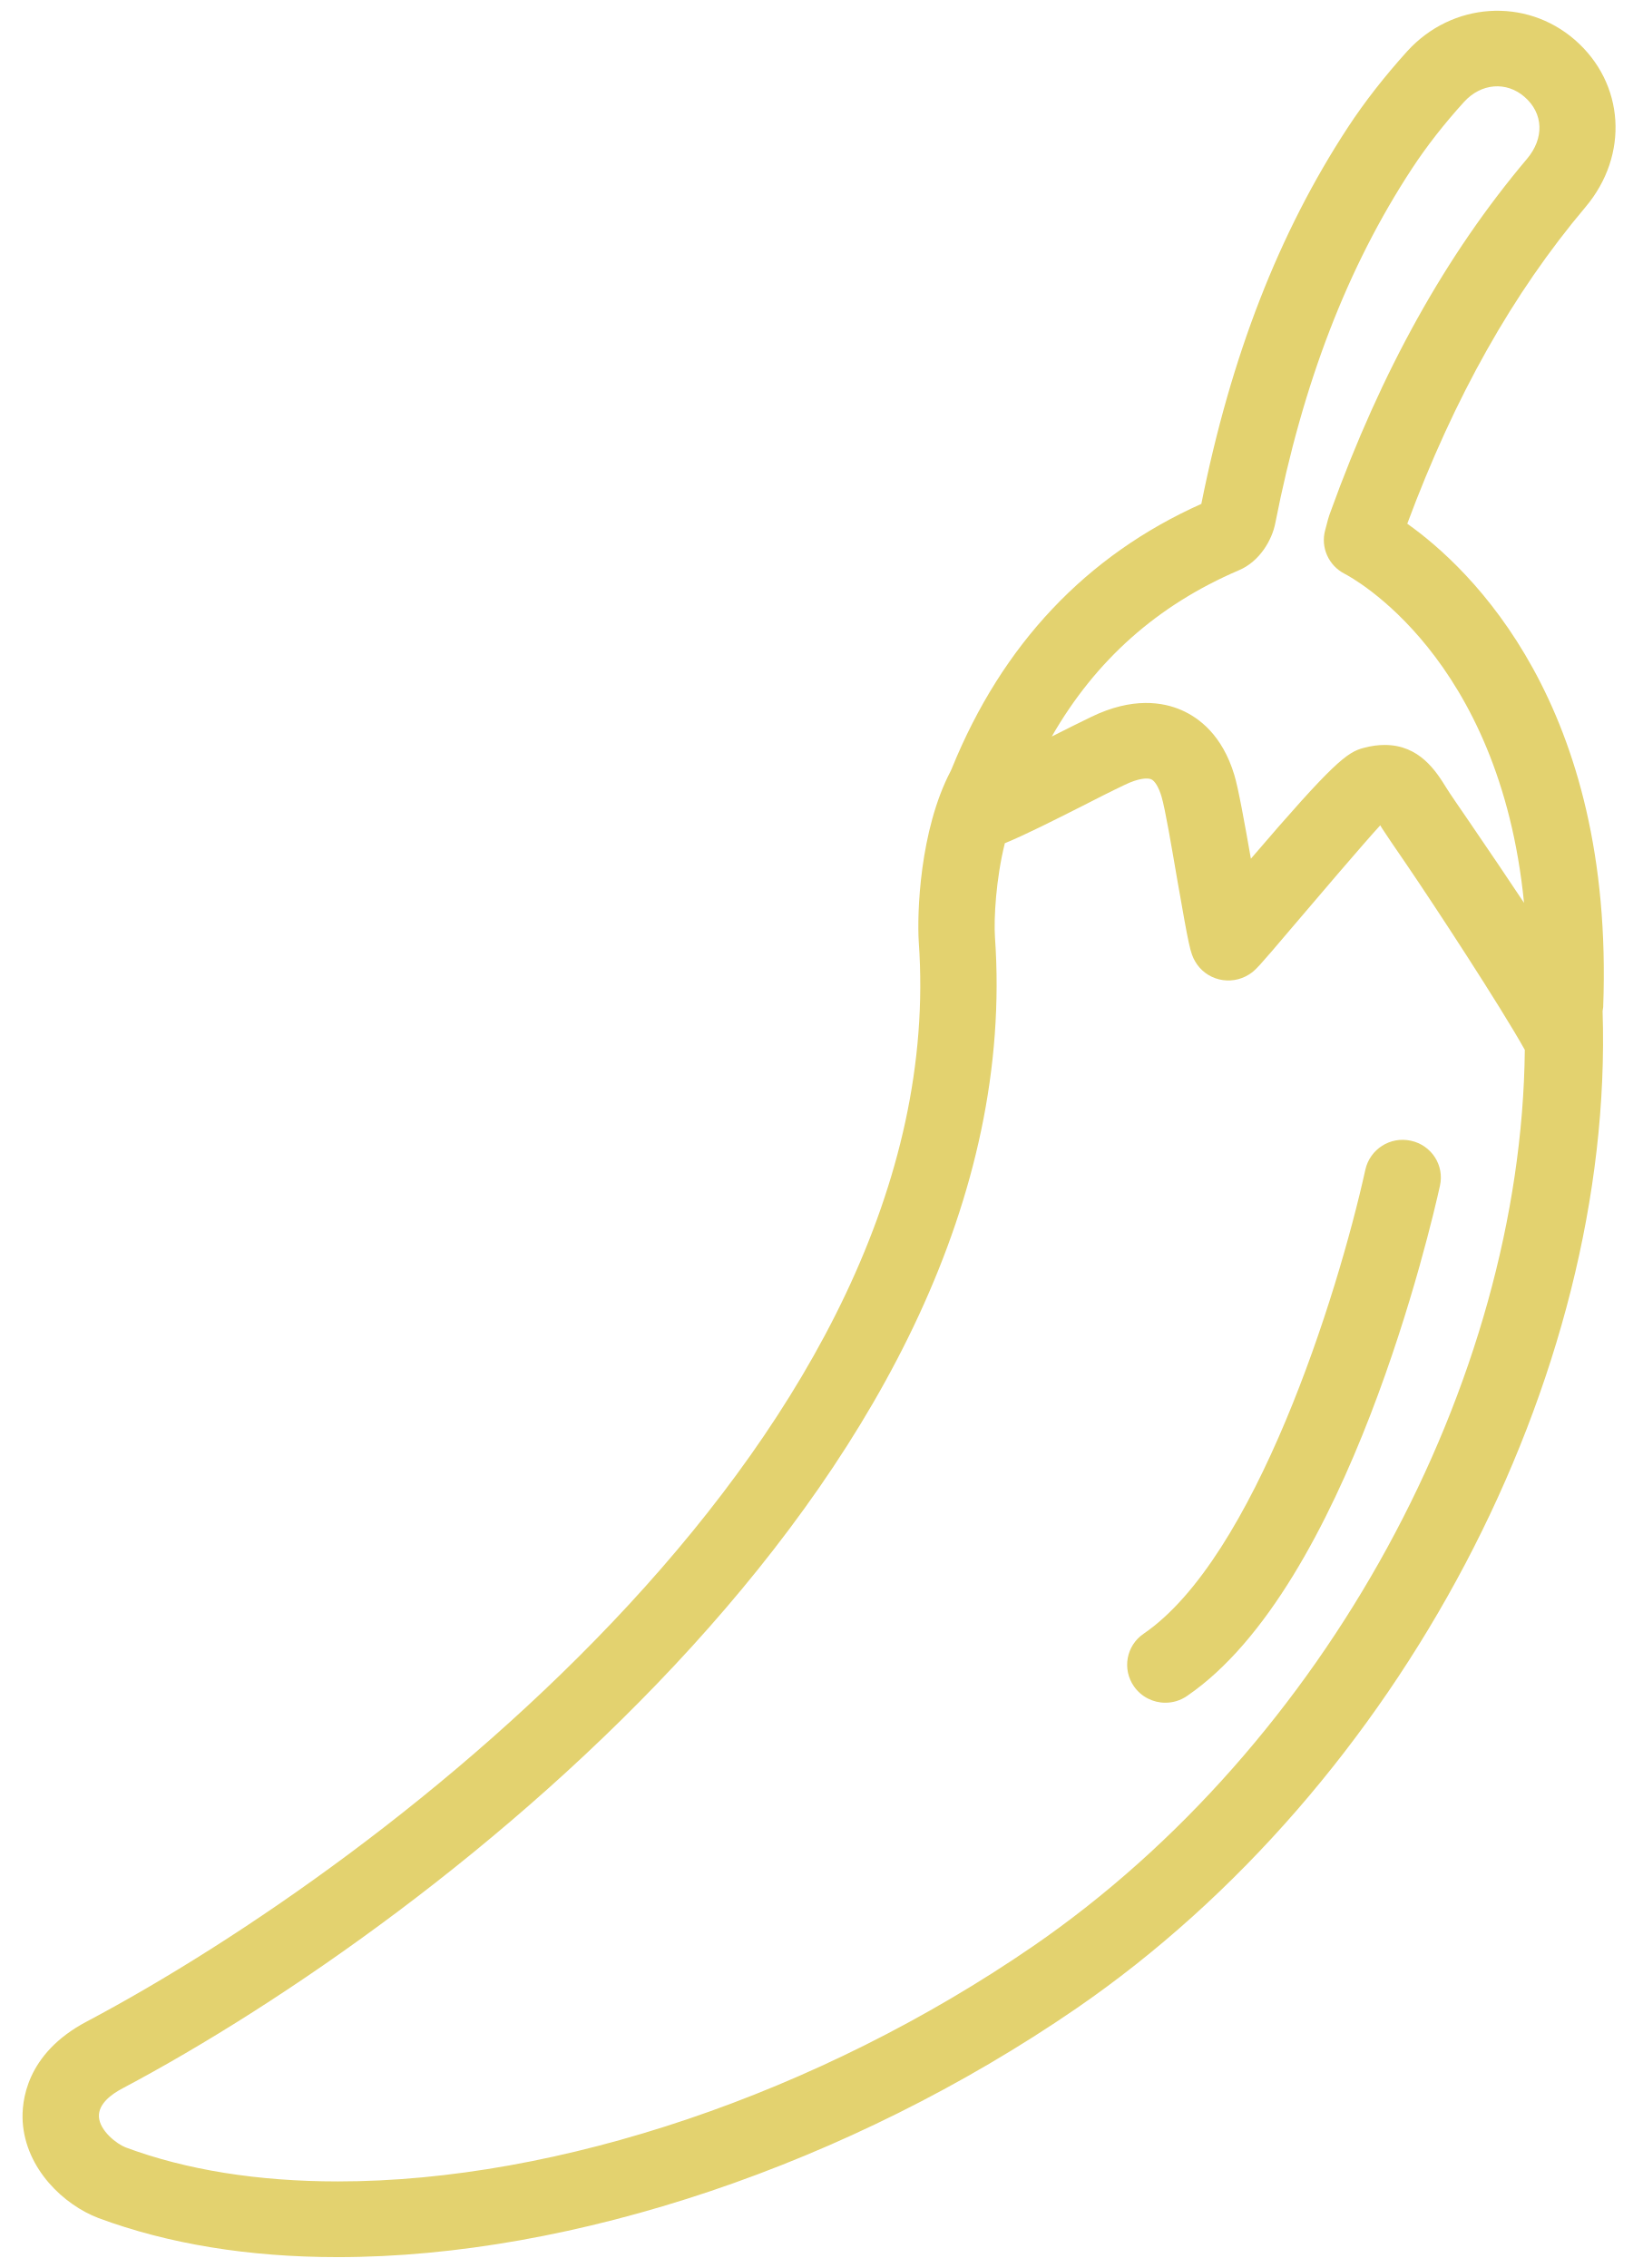
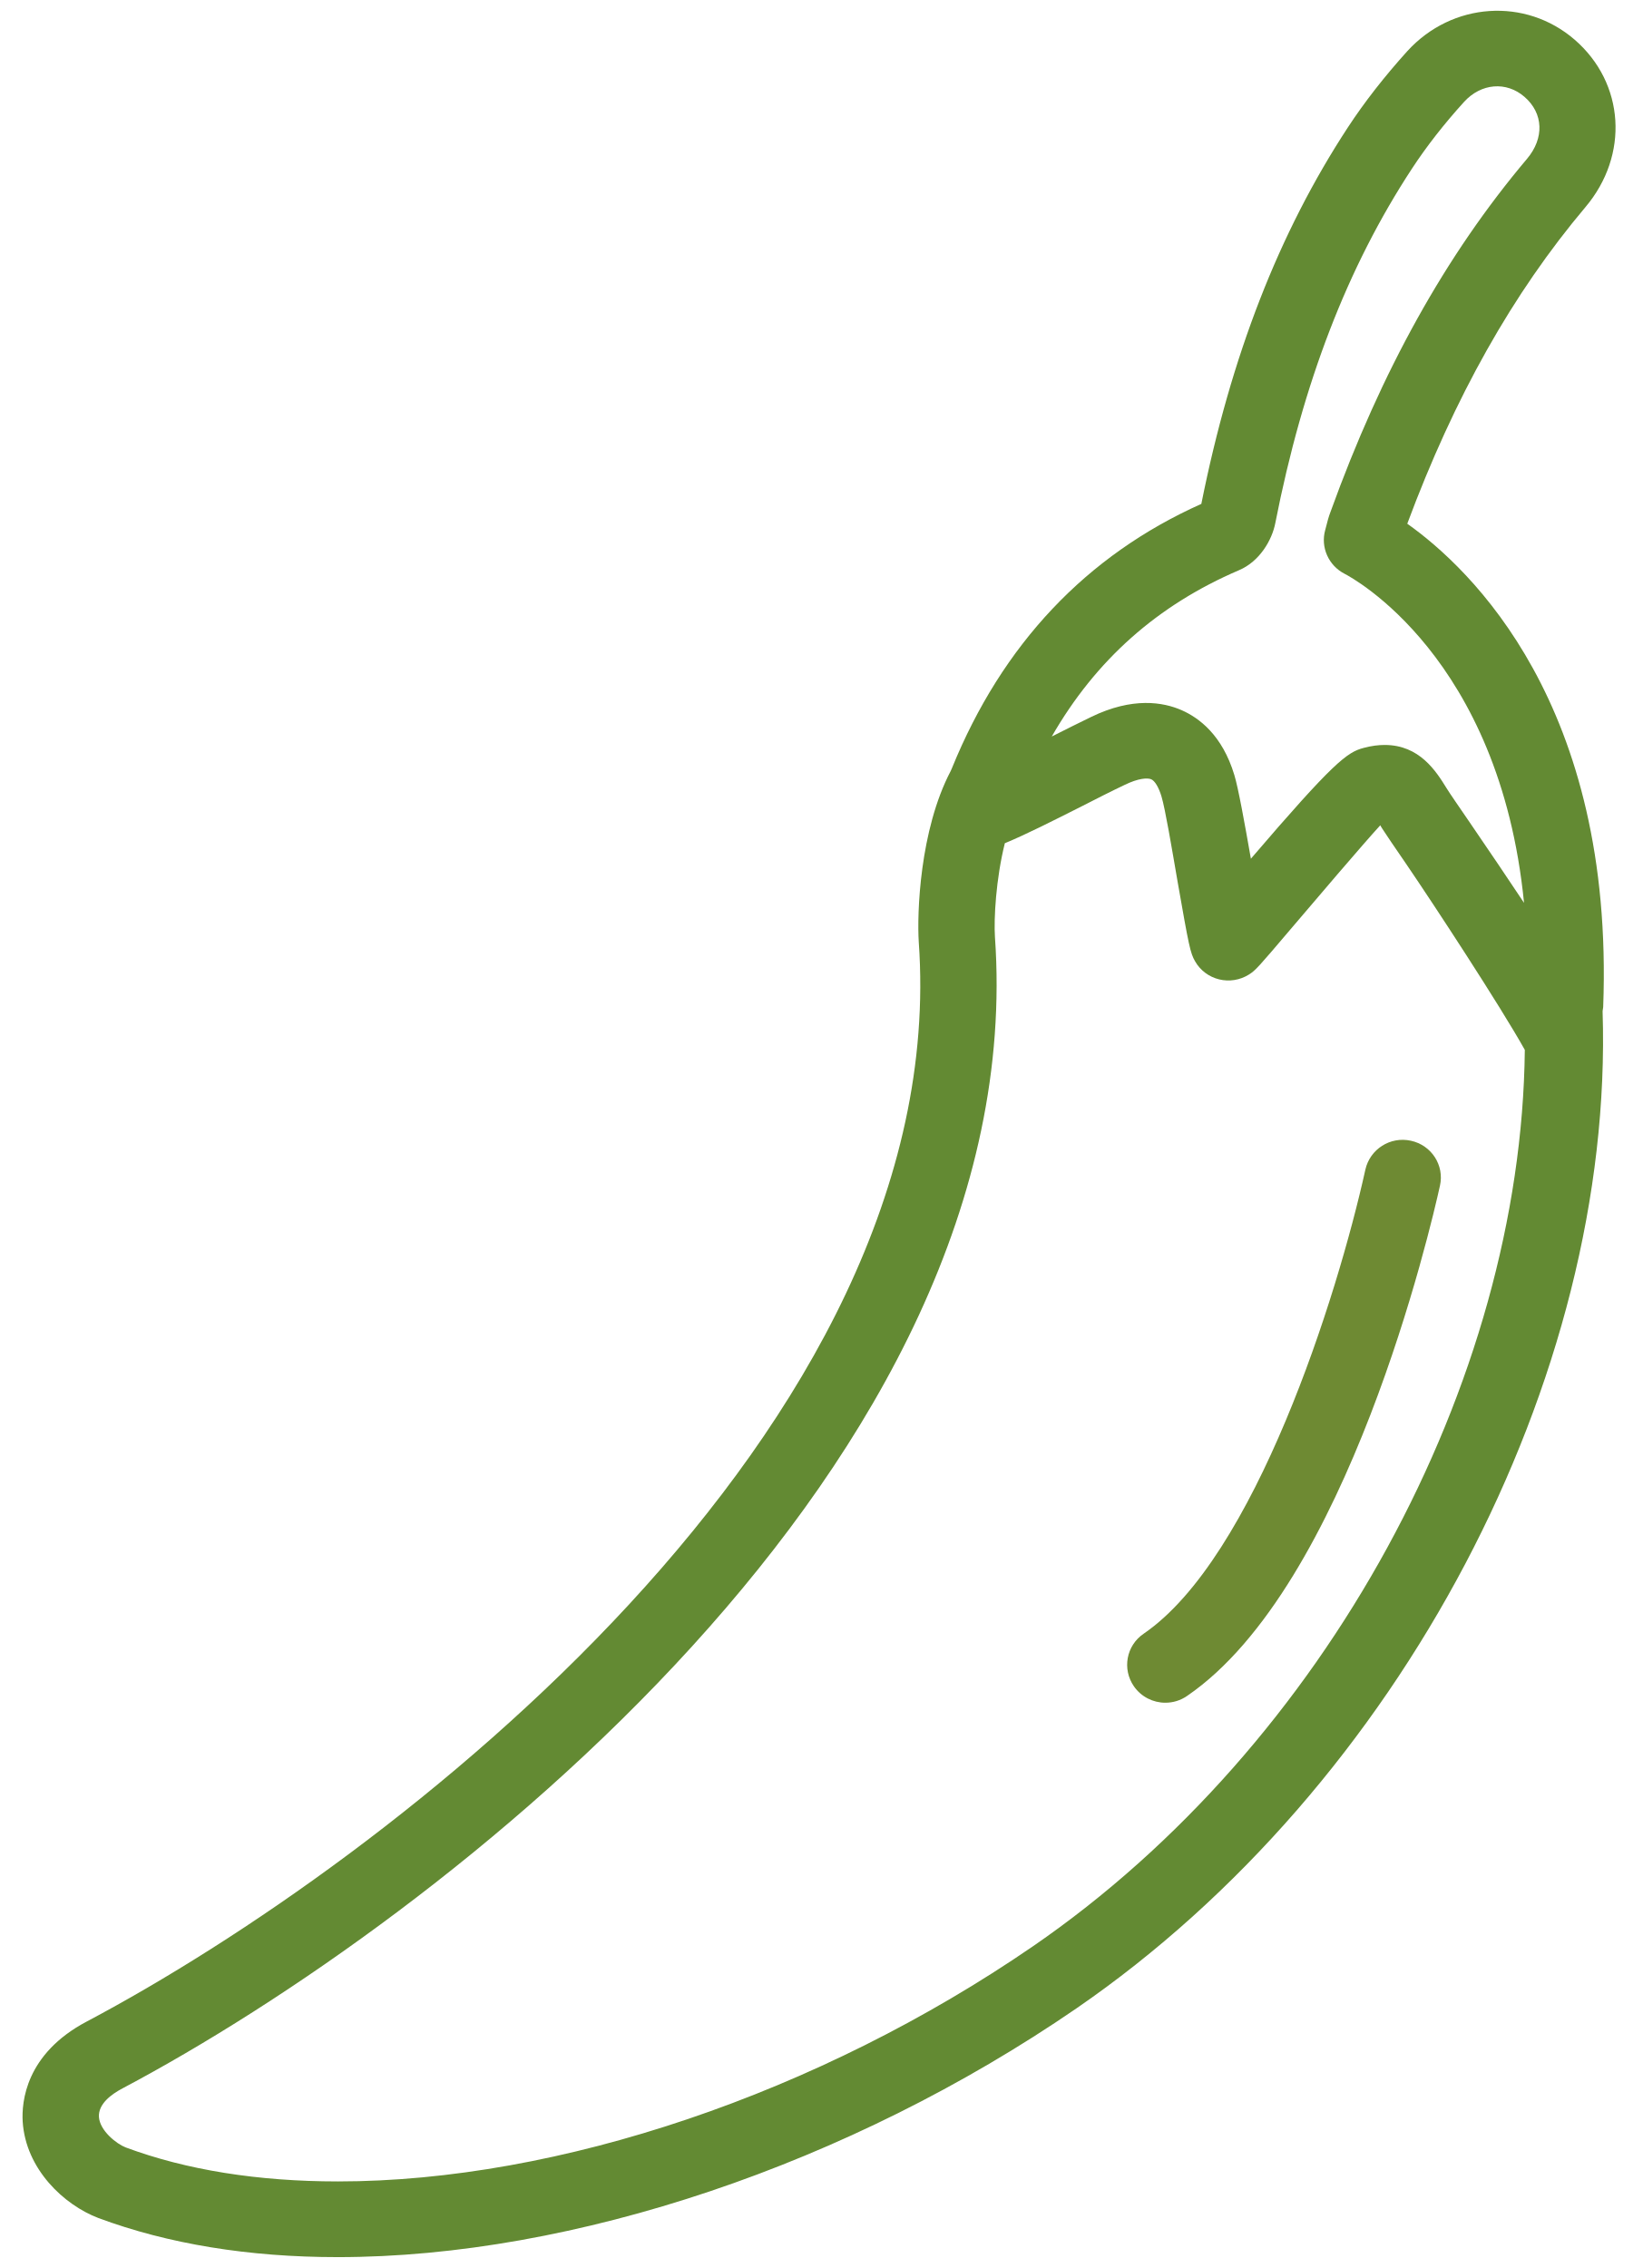
<svg xmlns="http://www.w3.org/2000/svg" width="42px" height="58px" viewBox="0 0 42 58" version="1.1">
  <defs />
  <g id="Page-1" stroke="none" stroke-width="1" fill="none" fill-rule="evenodd">
-     <g id="pungent" fill="#E3D26F" fill-rule="nonzero">
-       <g id="Group">
-         <path d="M35.987,13.393 C37.194,10.15 38.686,7.499 40.543,5.297 C41.667,3.966 41.548,2.127 40.27,1.017 C39.01,-0.075 37.133,0.053 35.989,1.307 C35.404,1.955 34.892,2.61 34.468,3.258 C32.703,5.952 31.479,9.101 30.721,12.886 C27.778,14.203 25.63,16.477 24.341,19.65 C24.336,19.66 24.319,19.698 24.311,19.718 C23.517,21.233 23.448,23.364 23.495,24.092 C24.377,36.542 9.961,47.596 2.218,51.697 C0.651,52.524 0.551,53.759 0.58,54.254 C0.656,55.47 1.633,56.386 2.516,56.722 C4.295,57.384 6.356,57.722 8.638,57.722 C14.662,57.722 21.72,55.346 27.522,51.364 C35.799,45.675 41.284,35.237 40.982,25.858 C40.985,25.829 40.997,25.769 40.997,25.754 C41.289,18.016 37.596,14.534 35.987,13.393 Z M31.684,14.582 C32.21,14.36 32.53,13.811 32.613,13.374 C33.317,9.79 34.458,6.827 36.106,4.314 C36.474,3.751 36.923,3.175 37.44,2.605 C37.876,2.127 38.522,2.074 38.985,2.477 C39.471,2.898 39.495,3.533 39.049,4.062 C36.974,6.52 35.329,9.476 34.024,13.091 C33.98,13.205 33.946,13.325 33.888,13.557 C33.766,13.997 33.975,14.464 34.385,14.674 C34.565,14.766 38.349,16.789 38.973,23.089 C38.569,22.48 38.103,21.791 37.581,21.027 C37.294,20.607 37.079,20.298 36.991,20.155 C36.725,19.725 36.304,19.051 35.409,19.051 C35.25,19.051 35.075,19.072 34.877,19.125 C34.448,19.234 34.102,19.493 31.988,21.96 C31.83,21.059 31.664,20.14 31.564,19.817 C31.257,18.799 30.662,18.357 30.216,18.161 C29.748,17.956 28.965,17.818 27.902,18.335 C27.593,18.483 27.251,18.657 26.896,18.835 C28.024,16.873 29.602,15.474 31.684,14.582 Z M26.413,49.774 C20.93,53.539 14.286,55.786 8.642,55.786 C6.597,55.786 4.766,55.494 3.213,54.916 C2.981,54.827 2.552,54.489 2.53,54.136 C2.511,53.805 2.847,53.556 3.137,53.404 C11.268,49.095 26.393,37.398 25.443,23.961 C25.413,23.495 25.467,22.48 25.696,21.564 C26.24,21.339 26.93,20.989 27.654,20.624 C28.041,20.426 28.422,20.232 28.758,20.073 C29.114,19.899 29.343,19.889 29.438,19.928 C29.533,19.969 29.631,20.133 29.702,20.368 C29.799,20.692 29.963,21.673 30.116,22.56 C30.404,24.201 30.438,24.37 30.56,24.582 C30.691,24.814 30.916,24.983 31.177,25.046 C31.433,25.109 31.711,25.066 31.94,24.921 C32.108,24.814 32.176,24.737 33.005,23.761 C33.59,23.072 34.873,21.566 35.297,21.105 C35.311,21.134 35.331,21.165 35.353,21.199 C35.431,21.322 35.658,21.656 35.97,22.11 C36.667,23.132 38.364,25.723 38.993,26.849 C38.905,35.361 33.902,44.626 26.413,49.774 Z" id="Shape" />
-         <path d="M36.079,29.172 C35.55,29.056 35.034,29.389 34.916,29.909 C34.197,33.166 32.086,39.836 29.246,41.779 C28.802,42.081 28.69,42.683 28.997,43.125 C29.185,43.396 29.49,43.544 29.799,43.544 C29.994,43.544 30.187,43.488 30.357,43.37 C34.461,40.564 36.594,31.363 36.823,30.322 C36.94,29.8 36.606,29.285 36.079,29.172 Z" id="Shape" />
-       </g>
+     <g id="pungent" fill-rule="nonzero">
+       <path d="M35.987,13.393 C37.194,10.15 38.686,7.499 40.543,5.297 C41.667,3.966 41.548,2.127 40.27,1.017 C39.01,-0.075 37.133,0.053 35.989,1.307 C35.404,1.955 34.892,2.61 34.468,3.258 C32.703,5.952 31.479,9.101 30.721,12.886 C27.778,14.203 25.63,16.477 24.341,19.65 C24.336,19.66 24.319,19.698 24.311,19.718 C23.517,21.233 23.448,23.364 23.495,24.092 C24.377,36.542 9.961,47.596 2.218,51.697 C0.651,52.524 0.551,53.759 0.58,54.254 C0.656,55.47 1.633,56.386 2.516,56.722 C4.295,57.384 6.356,57.722 8.638,57.722 C14.662,57.722 21.72,55.346 27.522,51.364 C35.799,45.675 41.284,35.237 40.982,25.858 C40.985,25.829 40.997,25.769 40.997,25.754 C41.289,18.016 37.596,14.534 35.987,13.393 Z M31.684,14.582 C32.21,14.36 32.53,13.811 32.613,13.374 C33.317,9.79 34.458,6.827 36.106,4.314 C36.474,3.751 36.923,3.175 37.44,2.605 C37.876,2.127 38.522,2.074 38.985,2.477 C39.471,2.898 39.495,3.533 39.049,4.062 C36.974,6.52 35.329,9.476 34.024,13.091 C33.98,13.205 33.946,13.325 33.888,13.557 C33.766,13.997 33.975,14.464 34.385,14.674 C34.565,14.766 38.349,16.789 38.973,23.089 C38.569,22.48 38.103,21.791 37.581,21.027 C37.294,20.607 37.079,20.298 36.991,20.155 C36.725,19.725 36.304,19.051 35.409,19.051 C35.25,19.051 35.075,19.072 34.877,19.125 C34.448,19.234 34.102,19.493 31.988,21.96 C31.83,21.059 31.664,20.14 31.564,19.817 C31.257,18.799 30.662,18.357 30.216,18.161 C29.748,17.956 28.965,17.818 27.902,18.335 C27.593,18.483 27.251,18.657 26.896,18.835 C28.024,16.873 29.602,15.474 31.684,14.582 Z M26.413,49.774 C20.93,53.539 14.286,55.786 8.642,55.786 C6.597,55.786 4.766,55.494 3.213,54.916 C2.981,54.827 2.552,54.489 2.53,54.136 C2.511,53.805 2.847,53.556 3.137,53.404 C11.268,49.095 26.393,37.398 25.443,23.961 C25.413,23.495 25.467,22.48 25.696,21.564 C26.24,21.339 26.93,20.989 27.654,20.624 C28.041,20.426 28.422,20.232 28.758,20.073 C29.114,19.899 29.343,19.889 29.438,19.928 C29.533,19.969 29.631,20.133 29.702,20.368 C29.799,20.692 29.963,21.673 30.116,22.56 C30.404,24.201 30.438,24.37 30.56,24.582 C30.691,24.814 30.916,24.983 31.177,25.046 C31.433,25.109 31.711,25.066 31.94,24.921 C32.108,24.814 32.176,24.737 33.005,23.761 C33.59,23.072 34.873,21.566 35.297,21.105 C35.311,21.134 35.331,21.165 35.353,21.199 C35.431,21.322 35.658,21.656 35.97,22.11 C36.667,23.132 38.364,25.723 38.993,26.849 C38.905,35.361 33.902,44.626 26.413,49.774 Z" id="Shape" fill="#638A33" />
+       <path d="M36.079,29.172 C35.55,29.056 35.034,29.389 34.916,29.909 C34.197,33.166 32.086,39.836 29.246,41.779 C28.802,42.081 28.69,42.683 28.997,43.125 C29.185,43.396 29.49,43.544 29.799,43.544 C29.994,43.544 30.187,43.488 30.357,43.37 C34.461,40.564 36.594,31.363 36.823,30.322 C36.94,29.8 36.606,29.285 36.079,29.172 Z" id="Shape" fill="#6E8A33" />
    </g>
  </g>
</svg>
